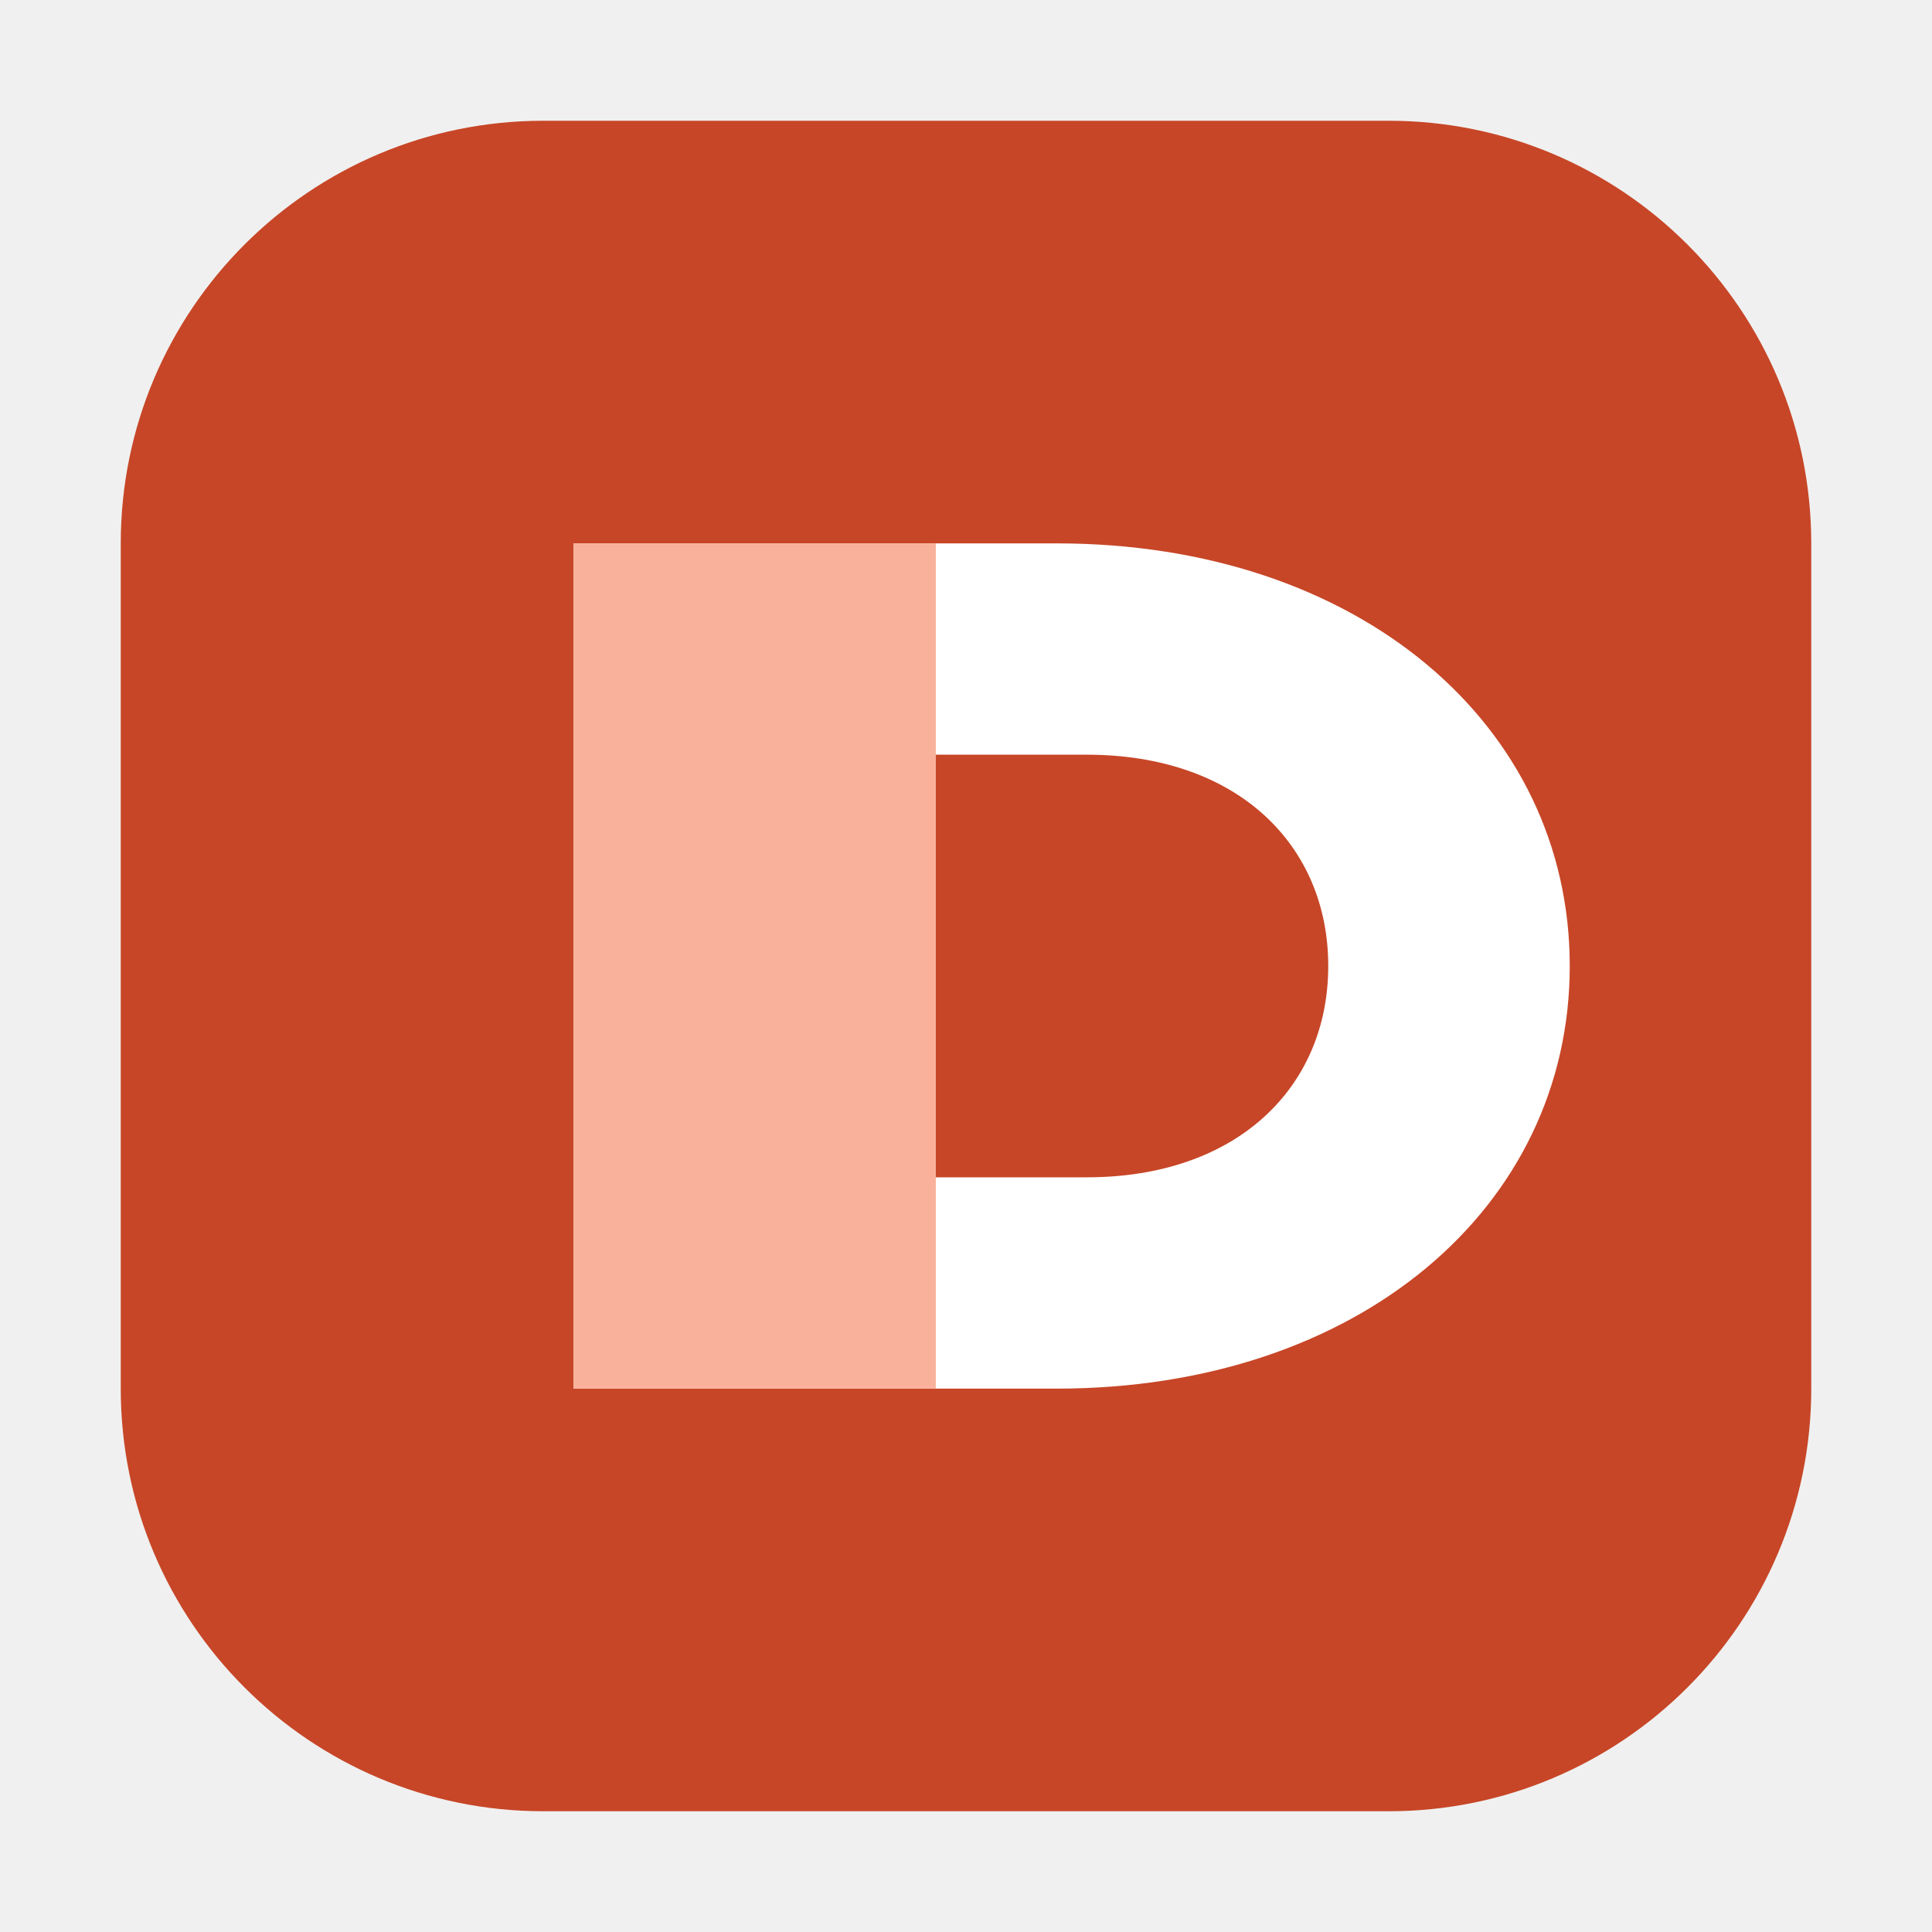
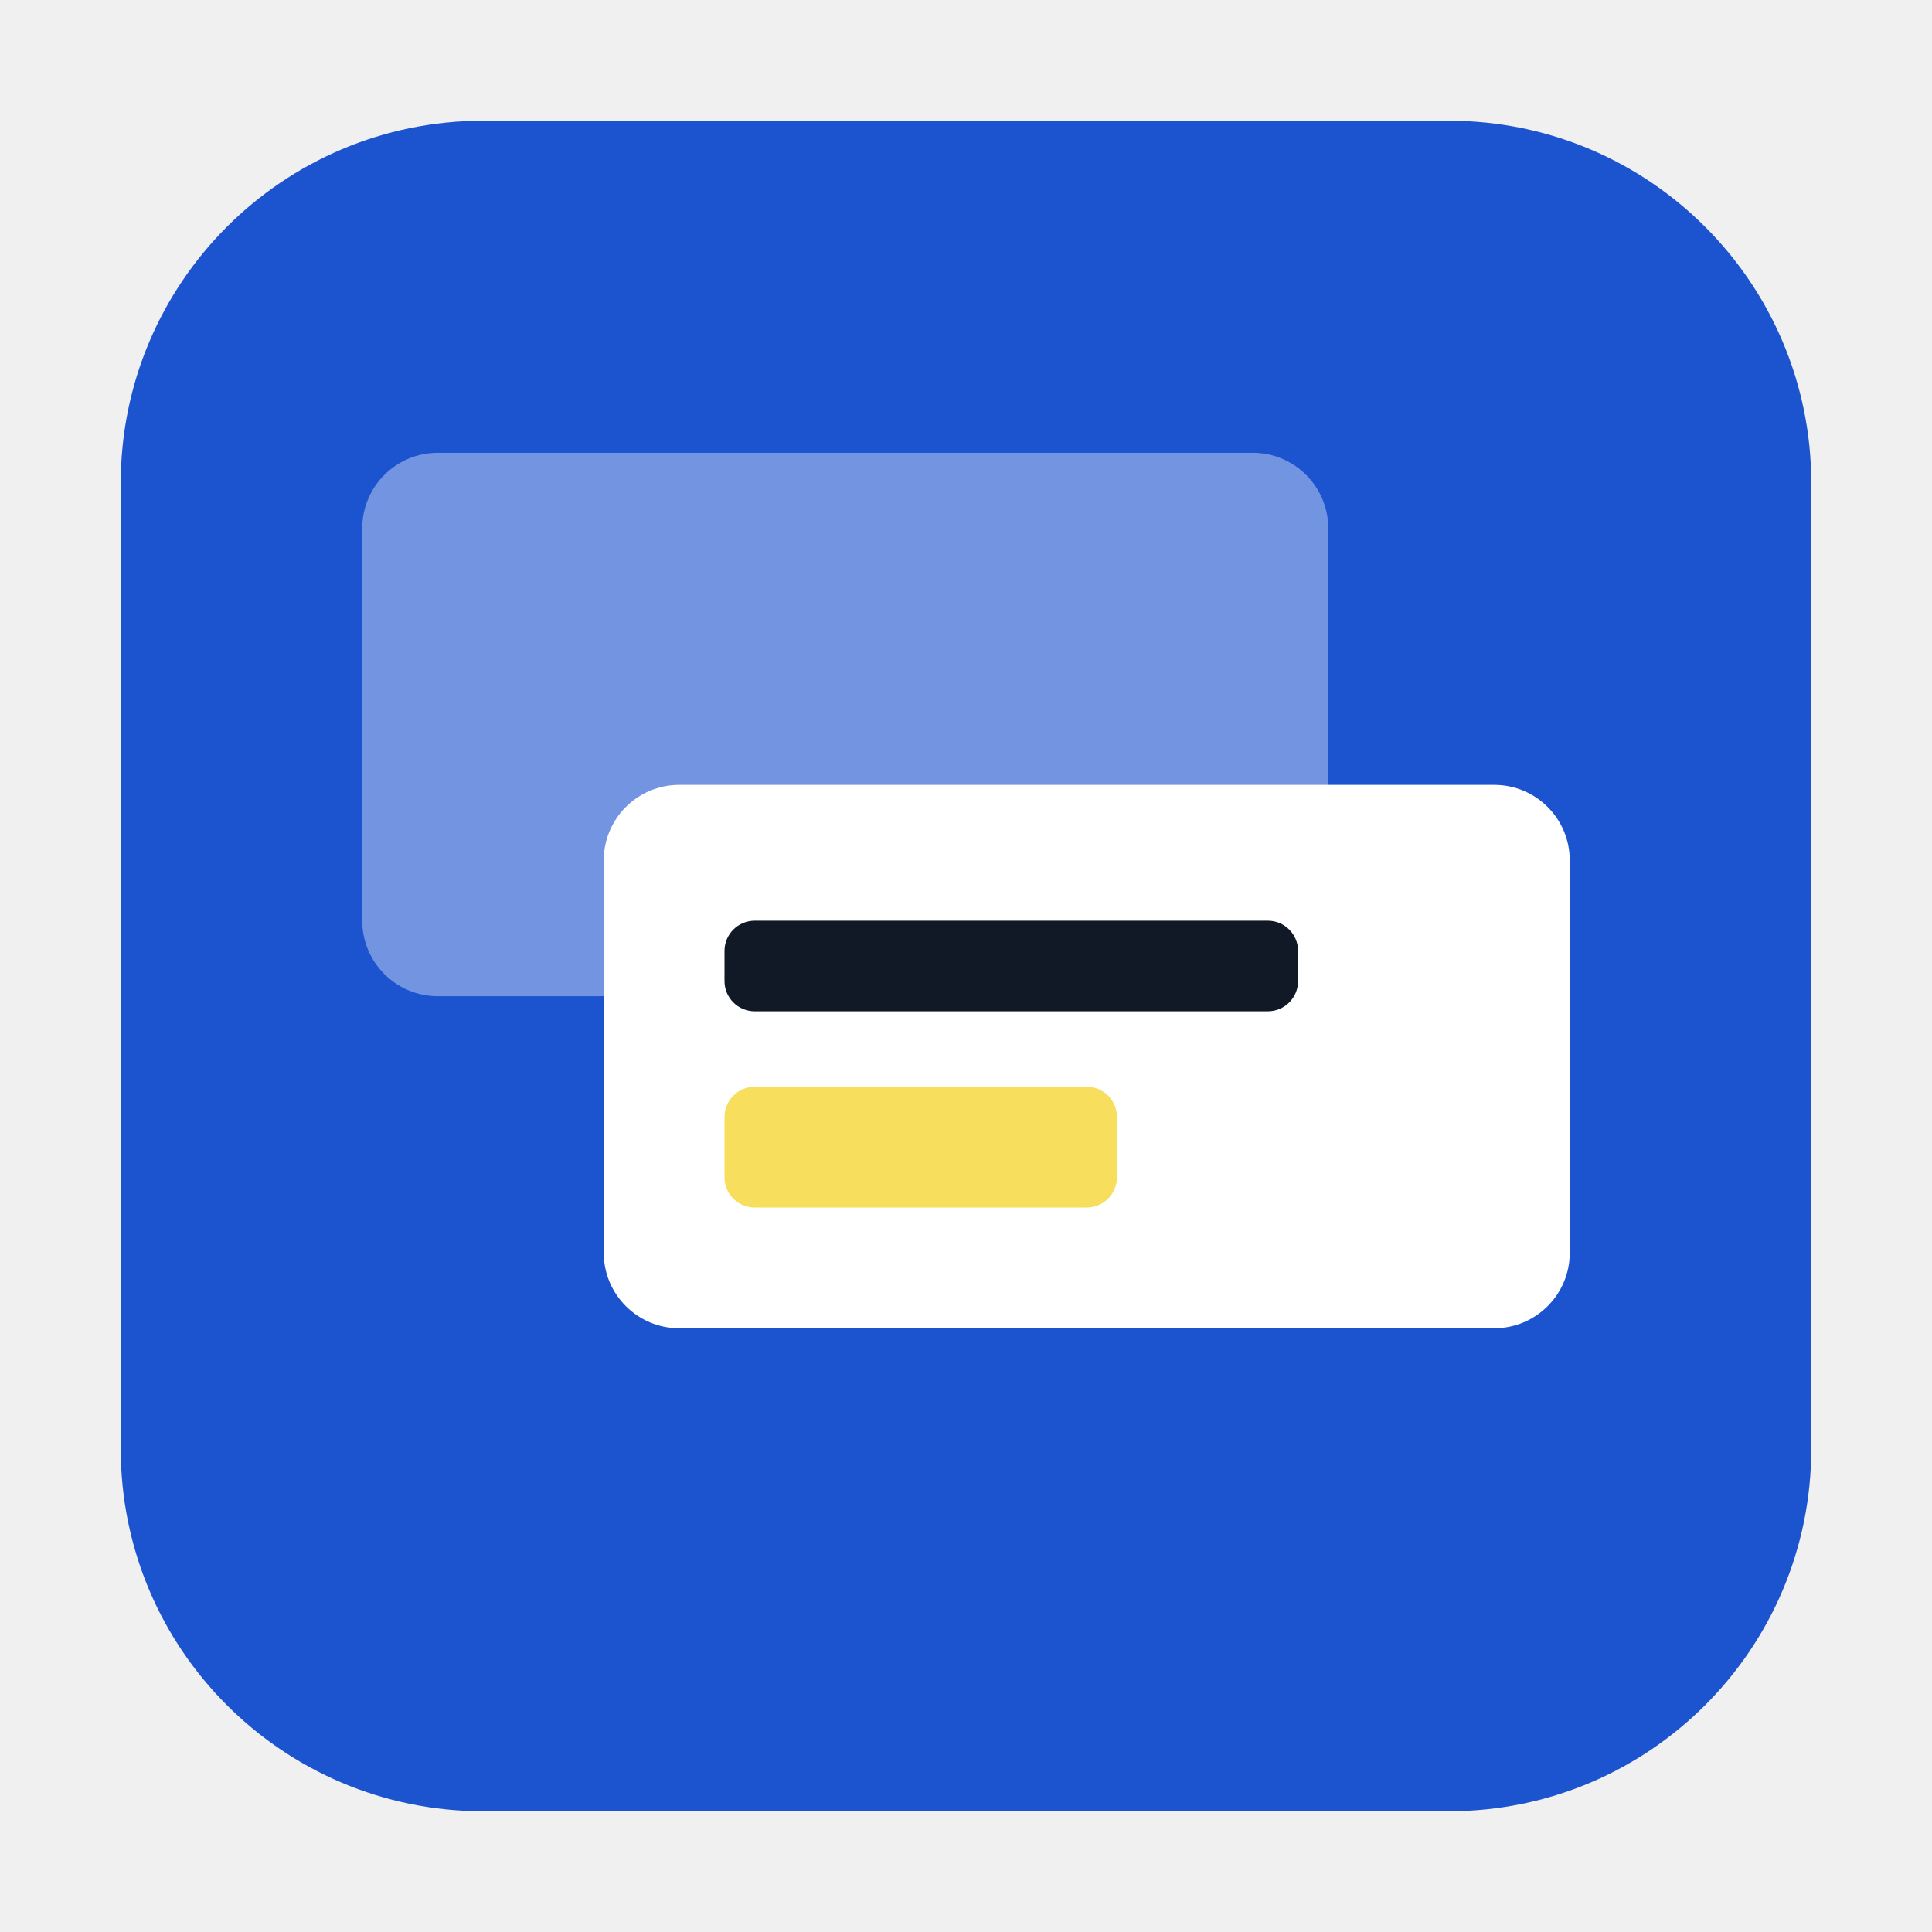
<svg xmlns="http://www.w3.org/2000/svg" viewBox="0 0 64 64" fill="none">
-   <rect x="4" y="4" width="56" height="56" rx="14" fill="#c74627" />
-   <path d="M19 18h16c10 0 17 6 17 14S45 46 35 46H19V18Z" fill="#fff" />
-   <path d="M19 18h12v28H19V18Z" fill="#f9b19b" />
-   <path d="M31 25h5c5 0 8 3 8 7s-3 7-8 7h-5V25Z" fill="#c74627" />
+   <rect x="4" y="4" width="56" height="56" rx="12" fill="#1c53cf" />
+   <rect x="12" y="15" width="32" height="18" rx="2.5" fill="#fff" fill-opacity=".38" />
+   <rect x="20" y="26" width="32" height="18" rx="2.5" fill="#fff" />
+   <rect x="24" y="30.5" width="19" height="3" rx="1" fill="#111826" />
+   <rect x="24" y="36" width="13" height="4" rx="1" fill="#f7df5d" />
</svg>
